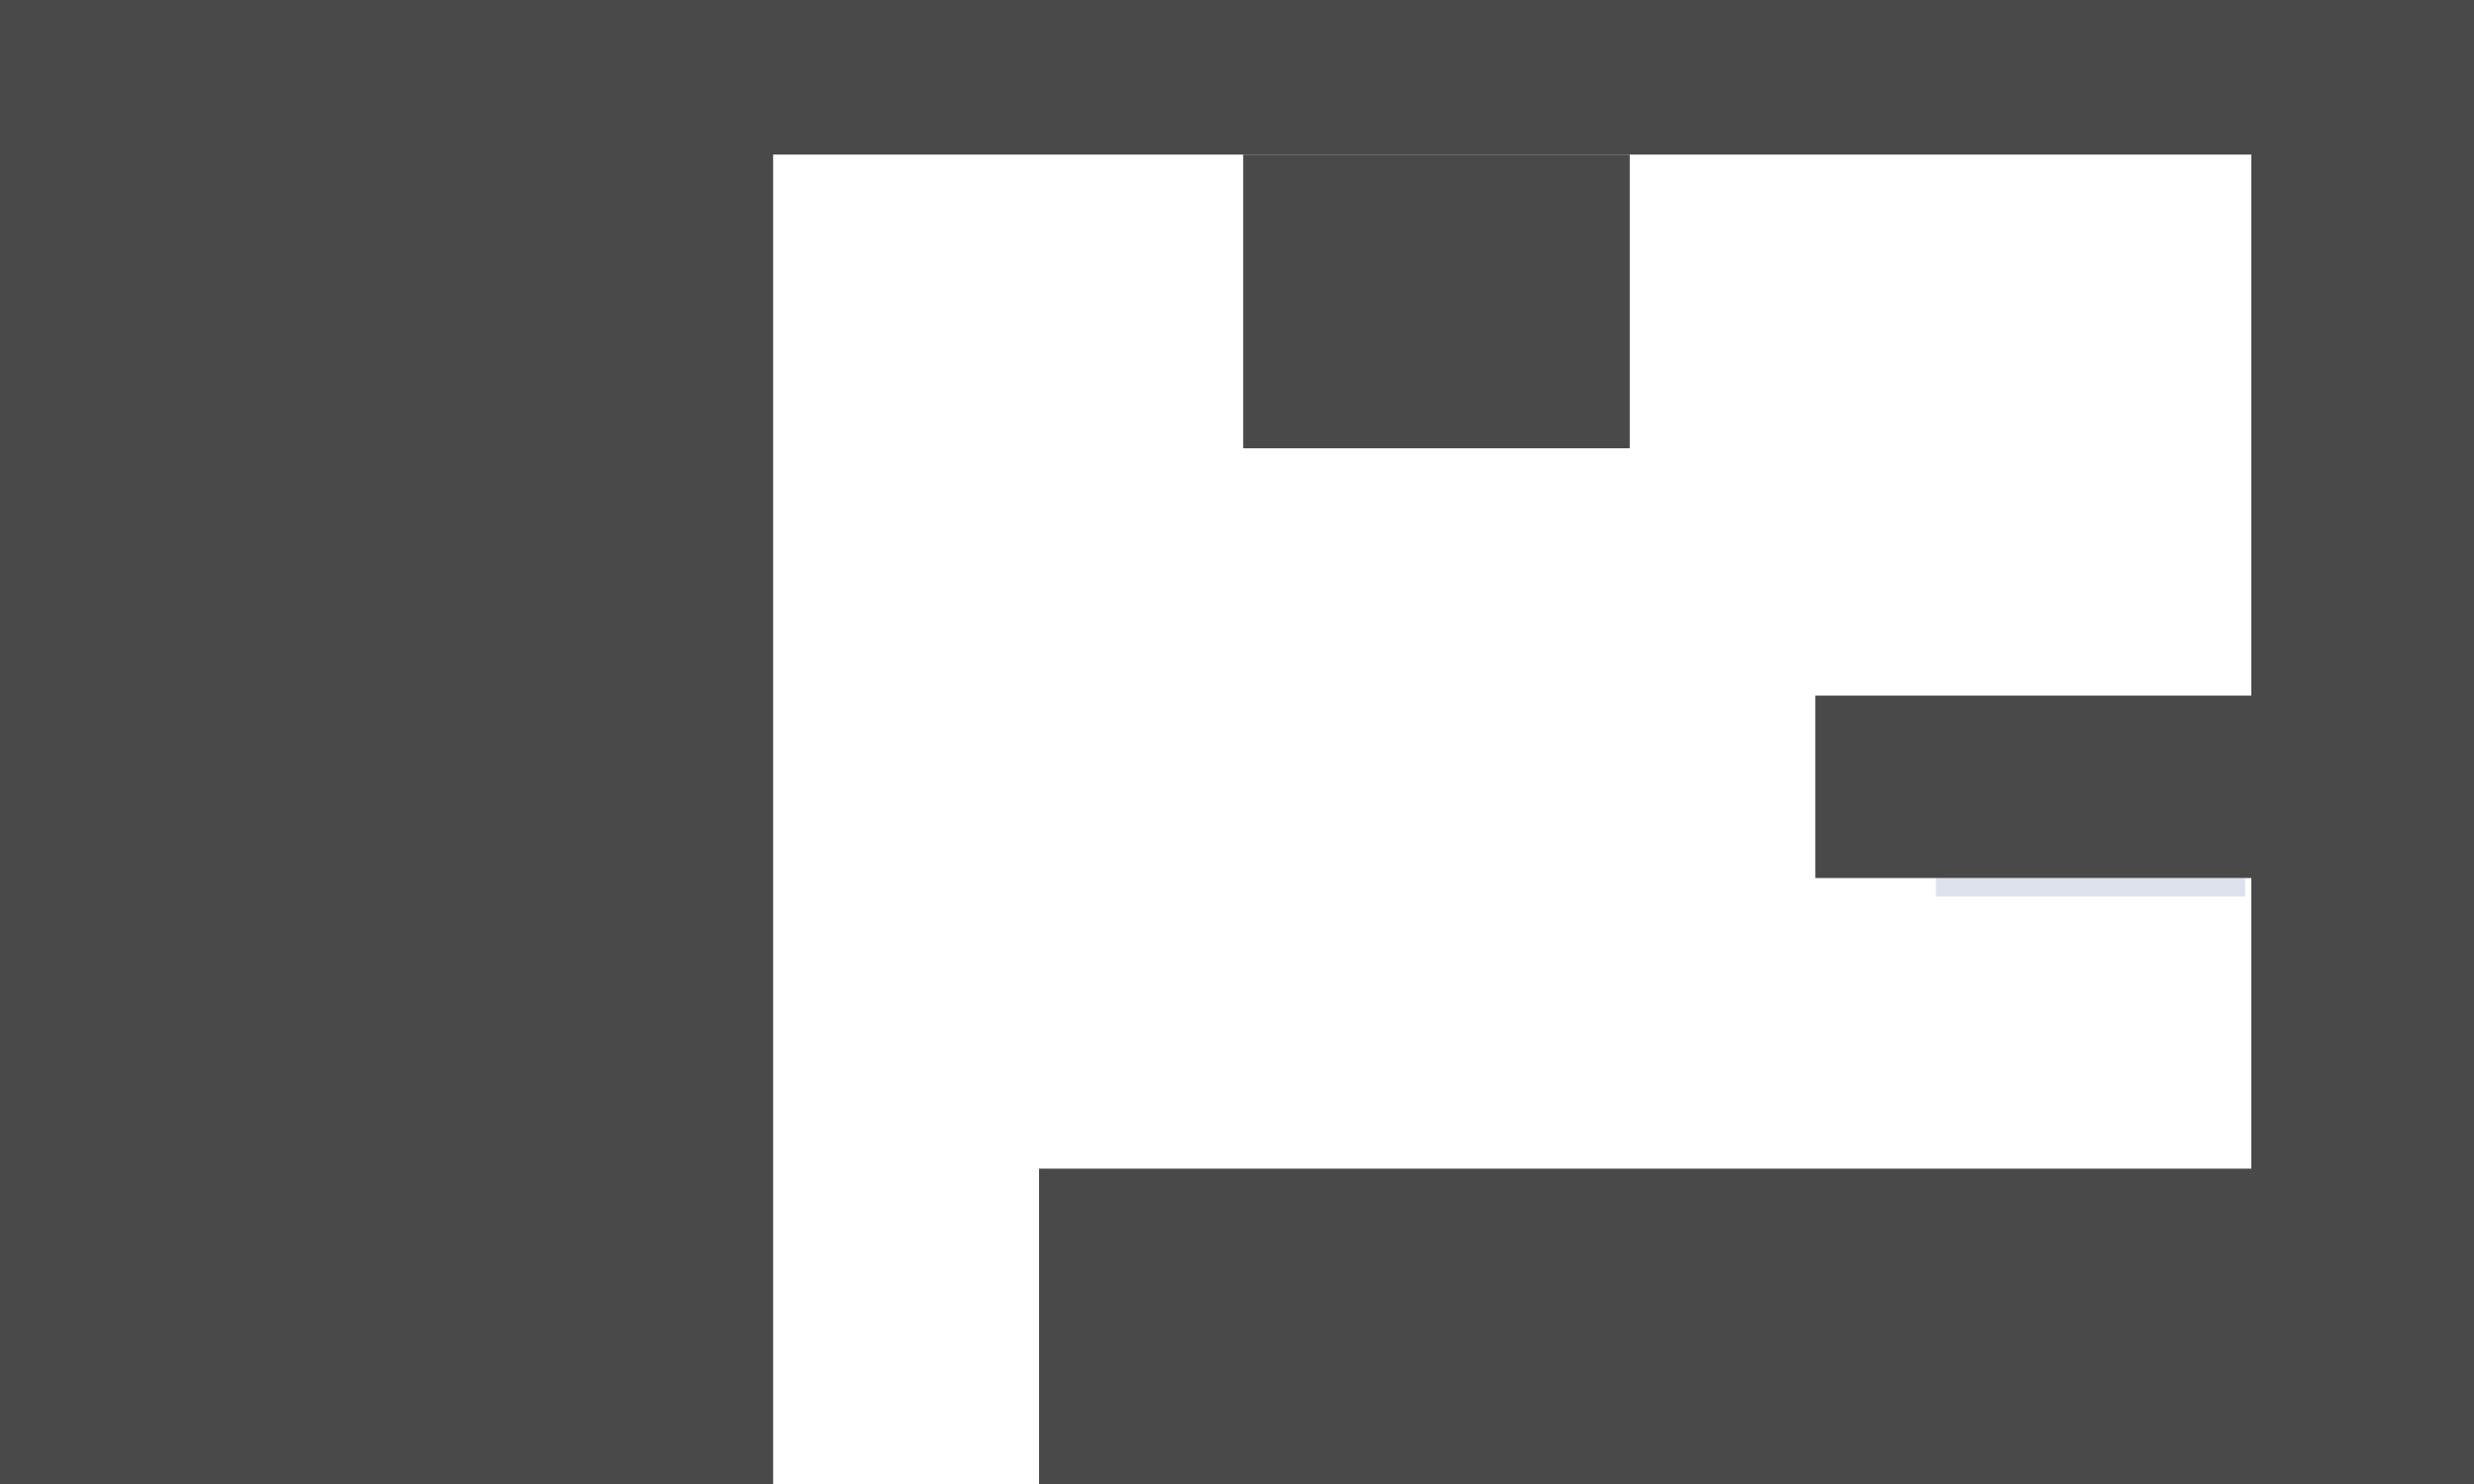
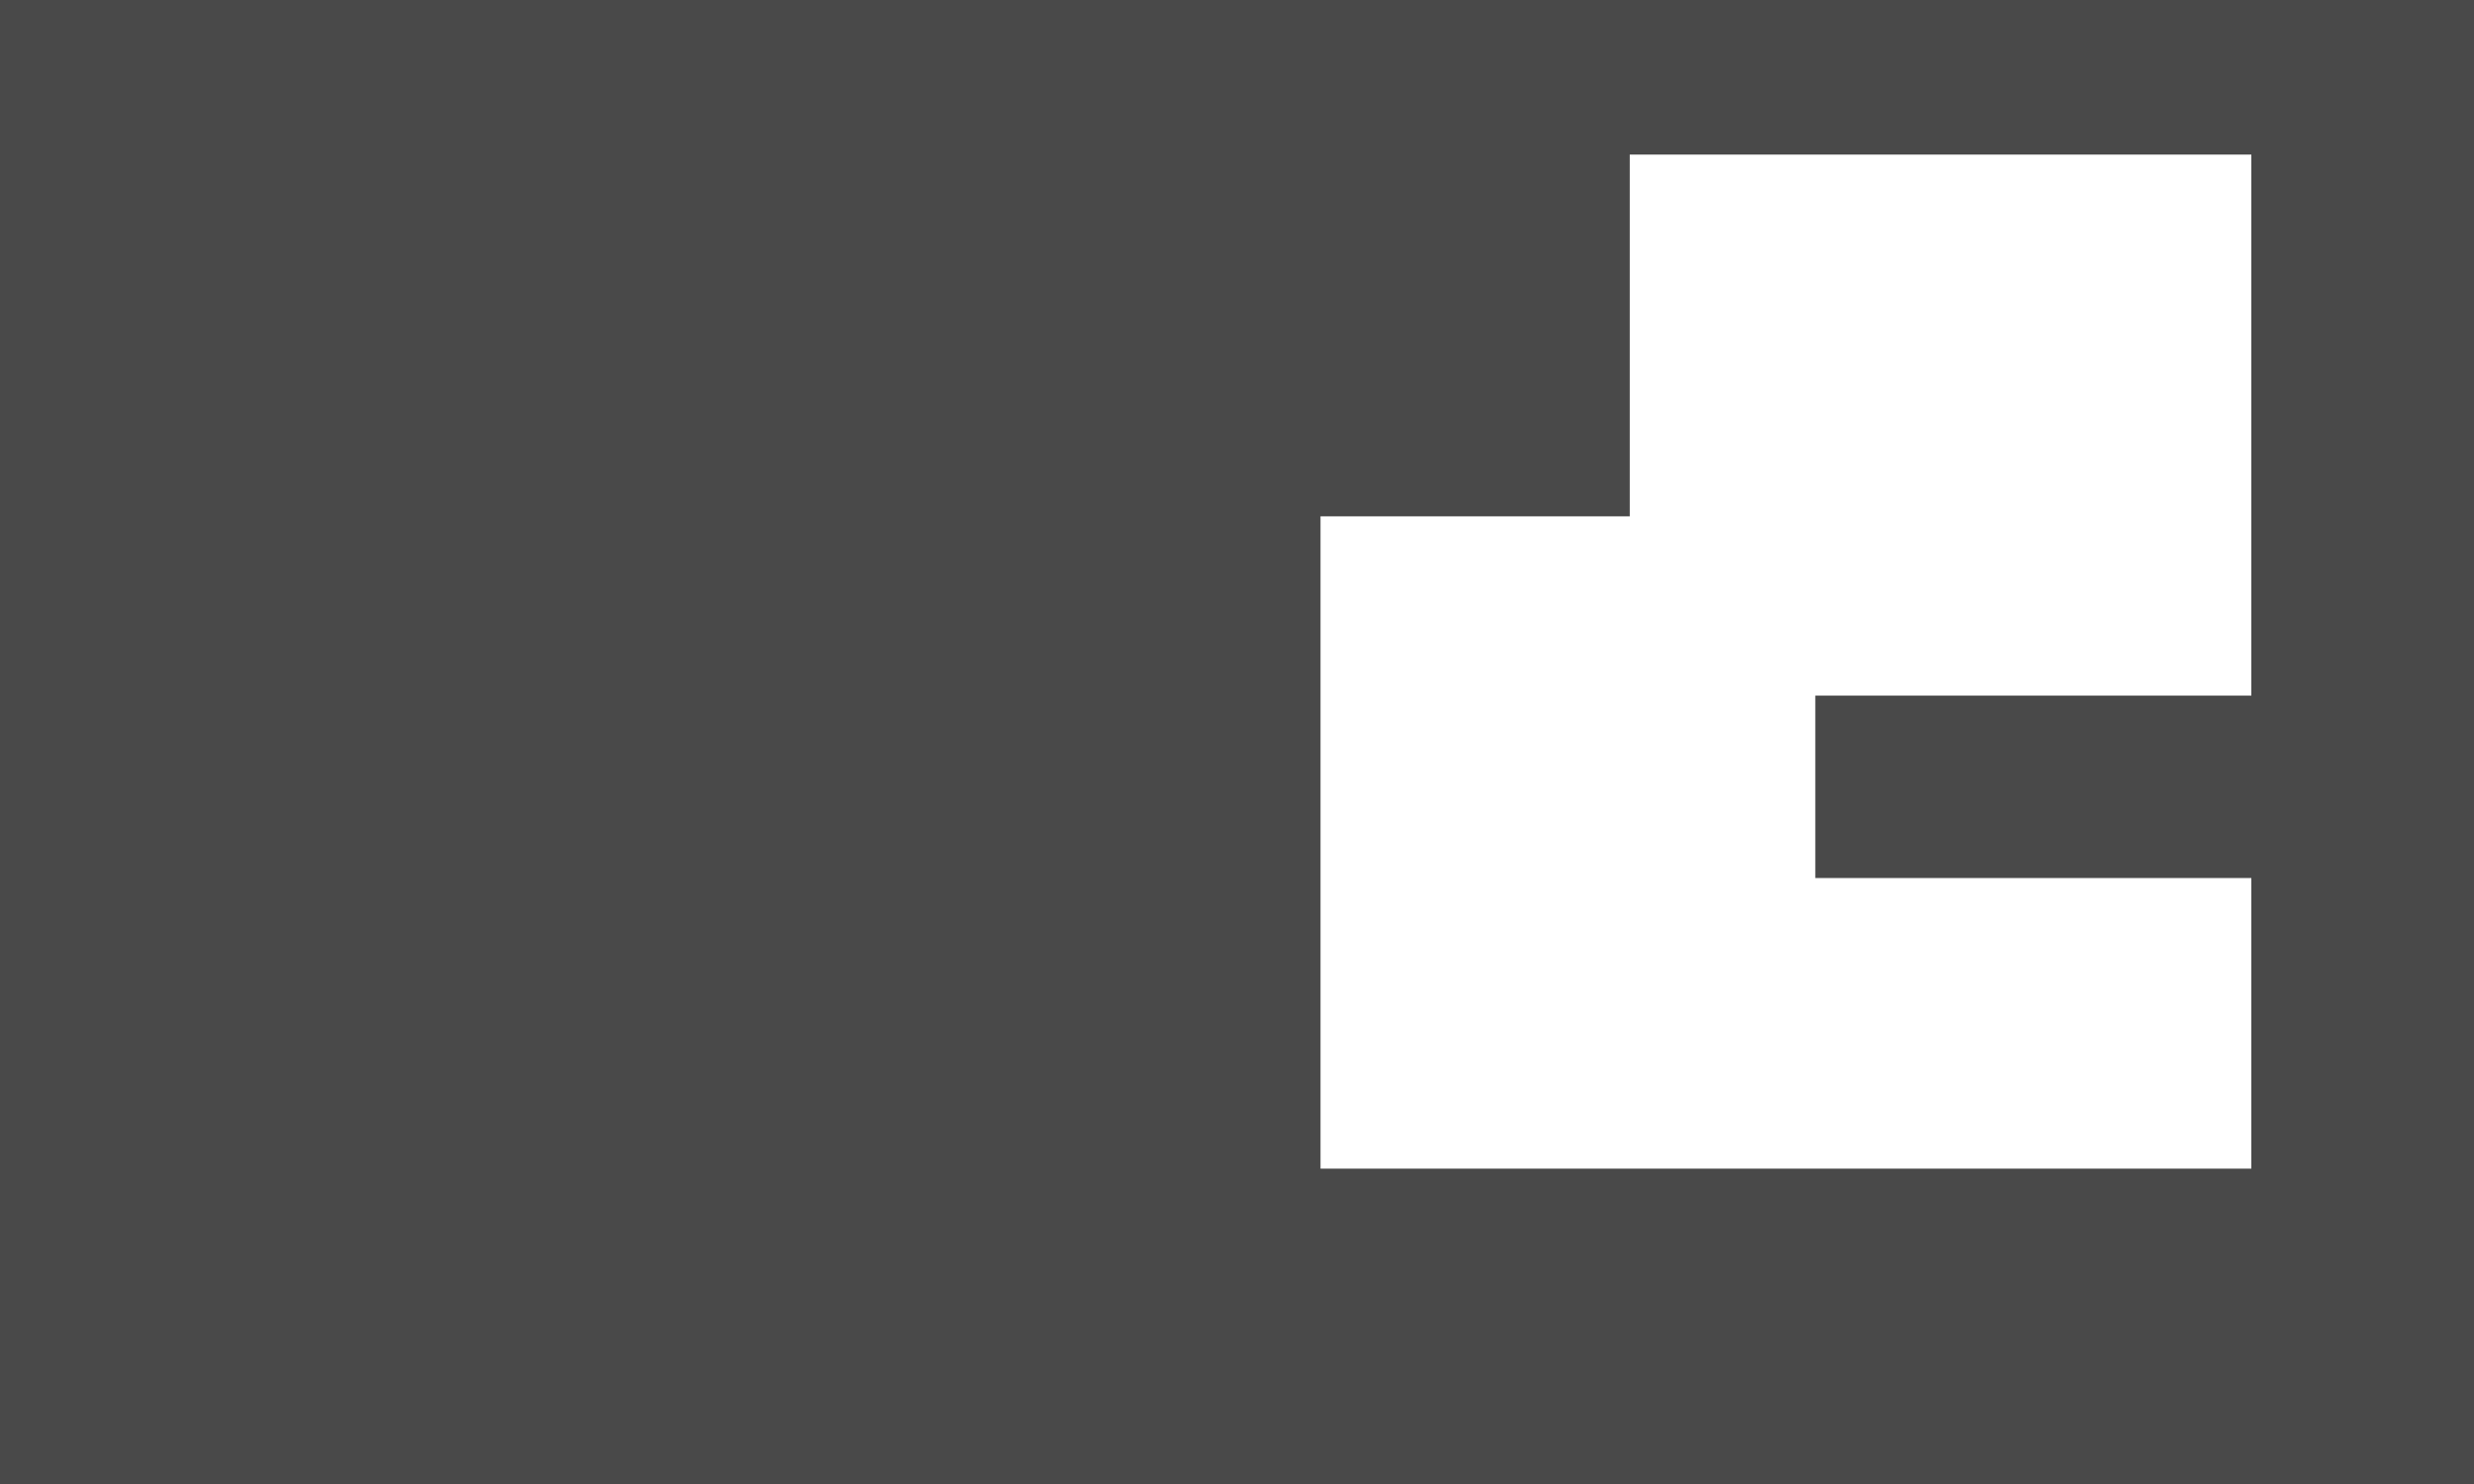
<svg xmlns="http://www.w3.org/2000/svg" width="800" height="480" viewBox="0 0 800 480" fill="none">
  <rect x="728" width="72" height="480" fill="#494949" />
-   <rect width="250" height="480" fill="#494949" />
-   <path d="M726 284L726 290H626L626 284L726 284Z" fill="#DDE2ED" />
+   <rect width="527" height="167" fill="#494949" />
+   <rect y="113" width="427" height="367" fill="#494949" />
  <rect width="800" height="50" fill="#494949" />
-   <rect x="336" y="378" width="464" height="102" fill="#494949" />
-   <rect x="587" y="225" width="141" height="59" fill="#494949" />
-   <rect x="402" y="50" width="125" height="95" fill="#494949" />
+   <rect x="318" y="378" width="482" height="102" fill="#494949" />
+   <rect x="587" y="225" width="180" height="59" fill="#494949" />
</svg>
